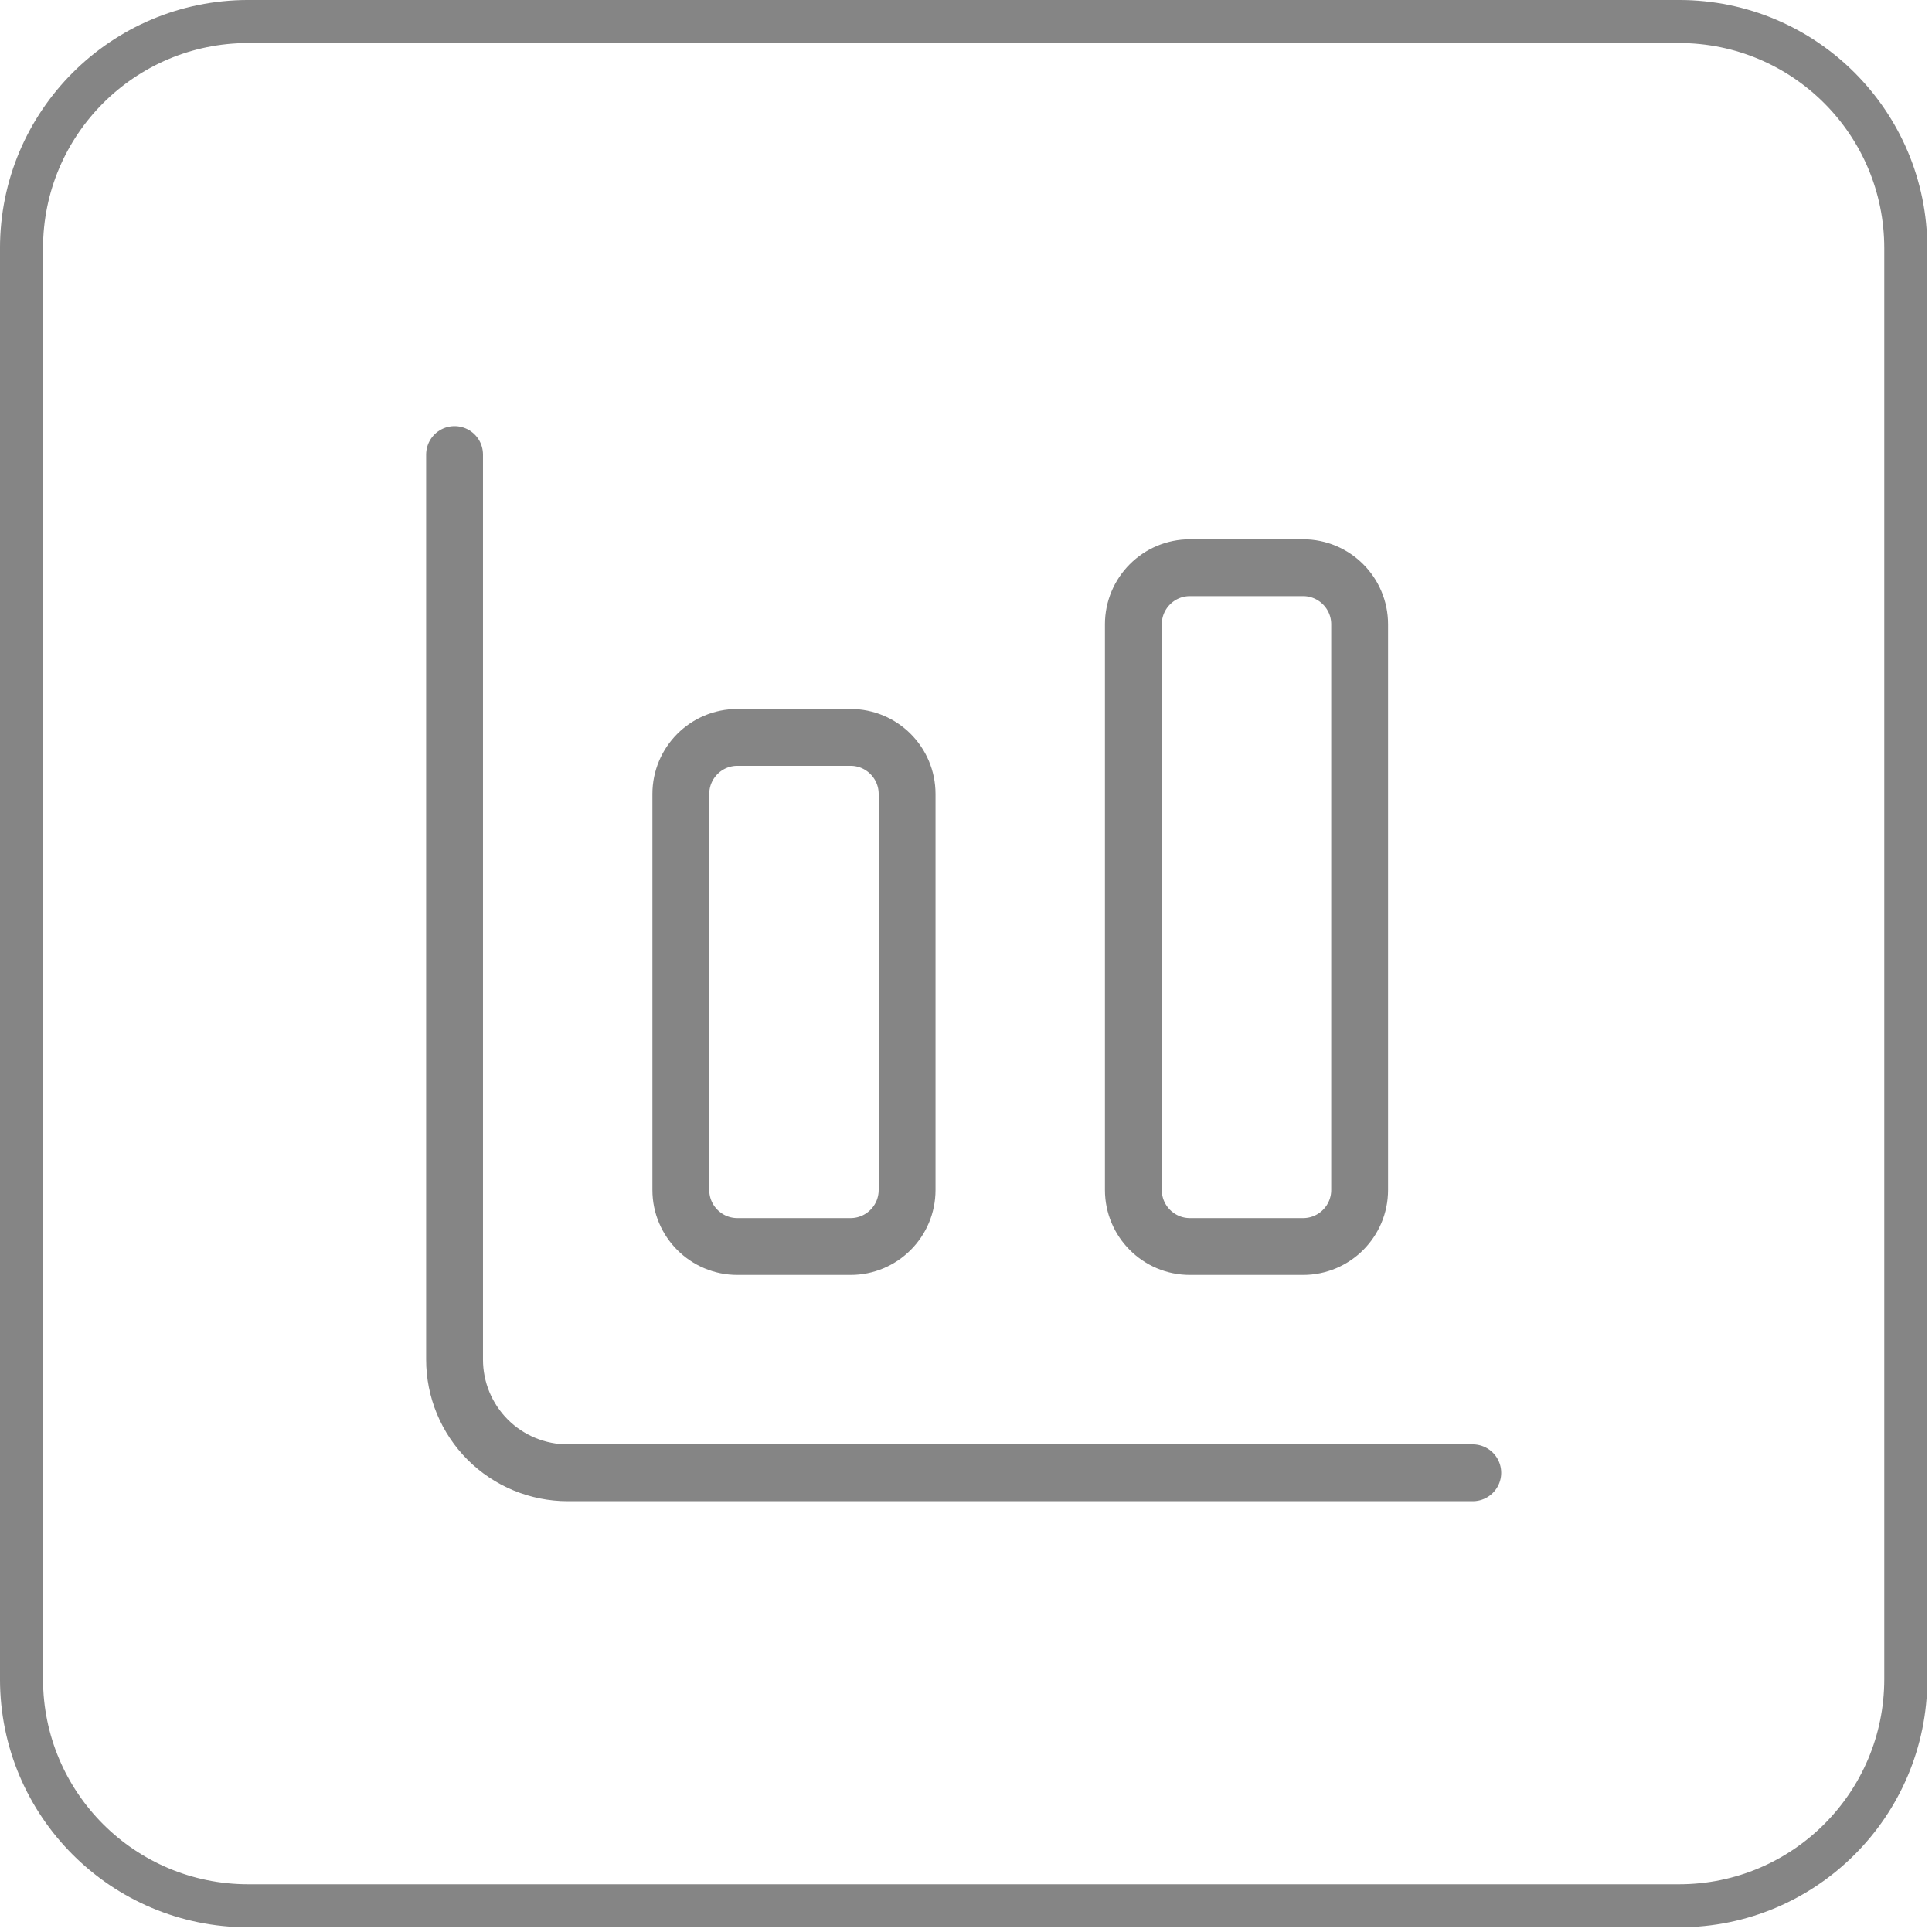
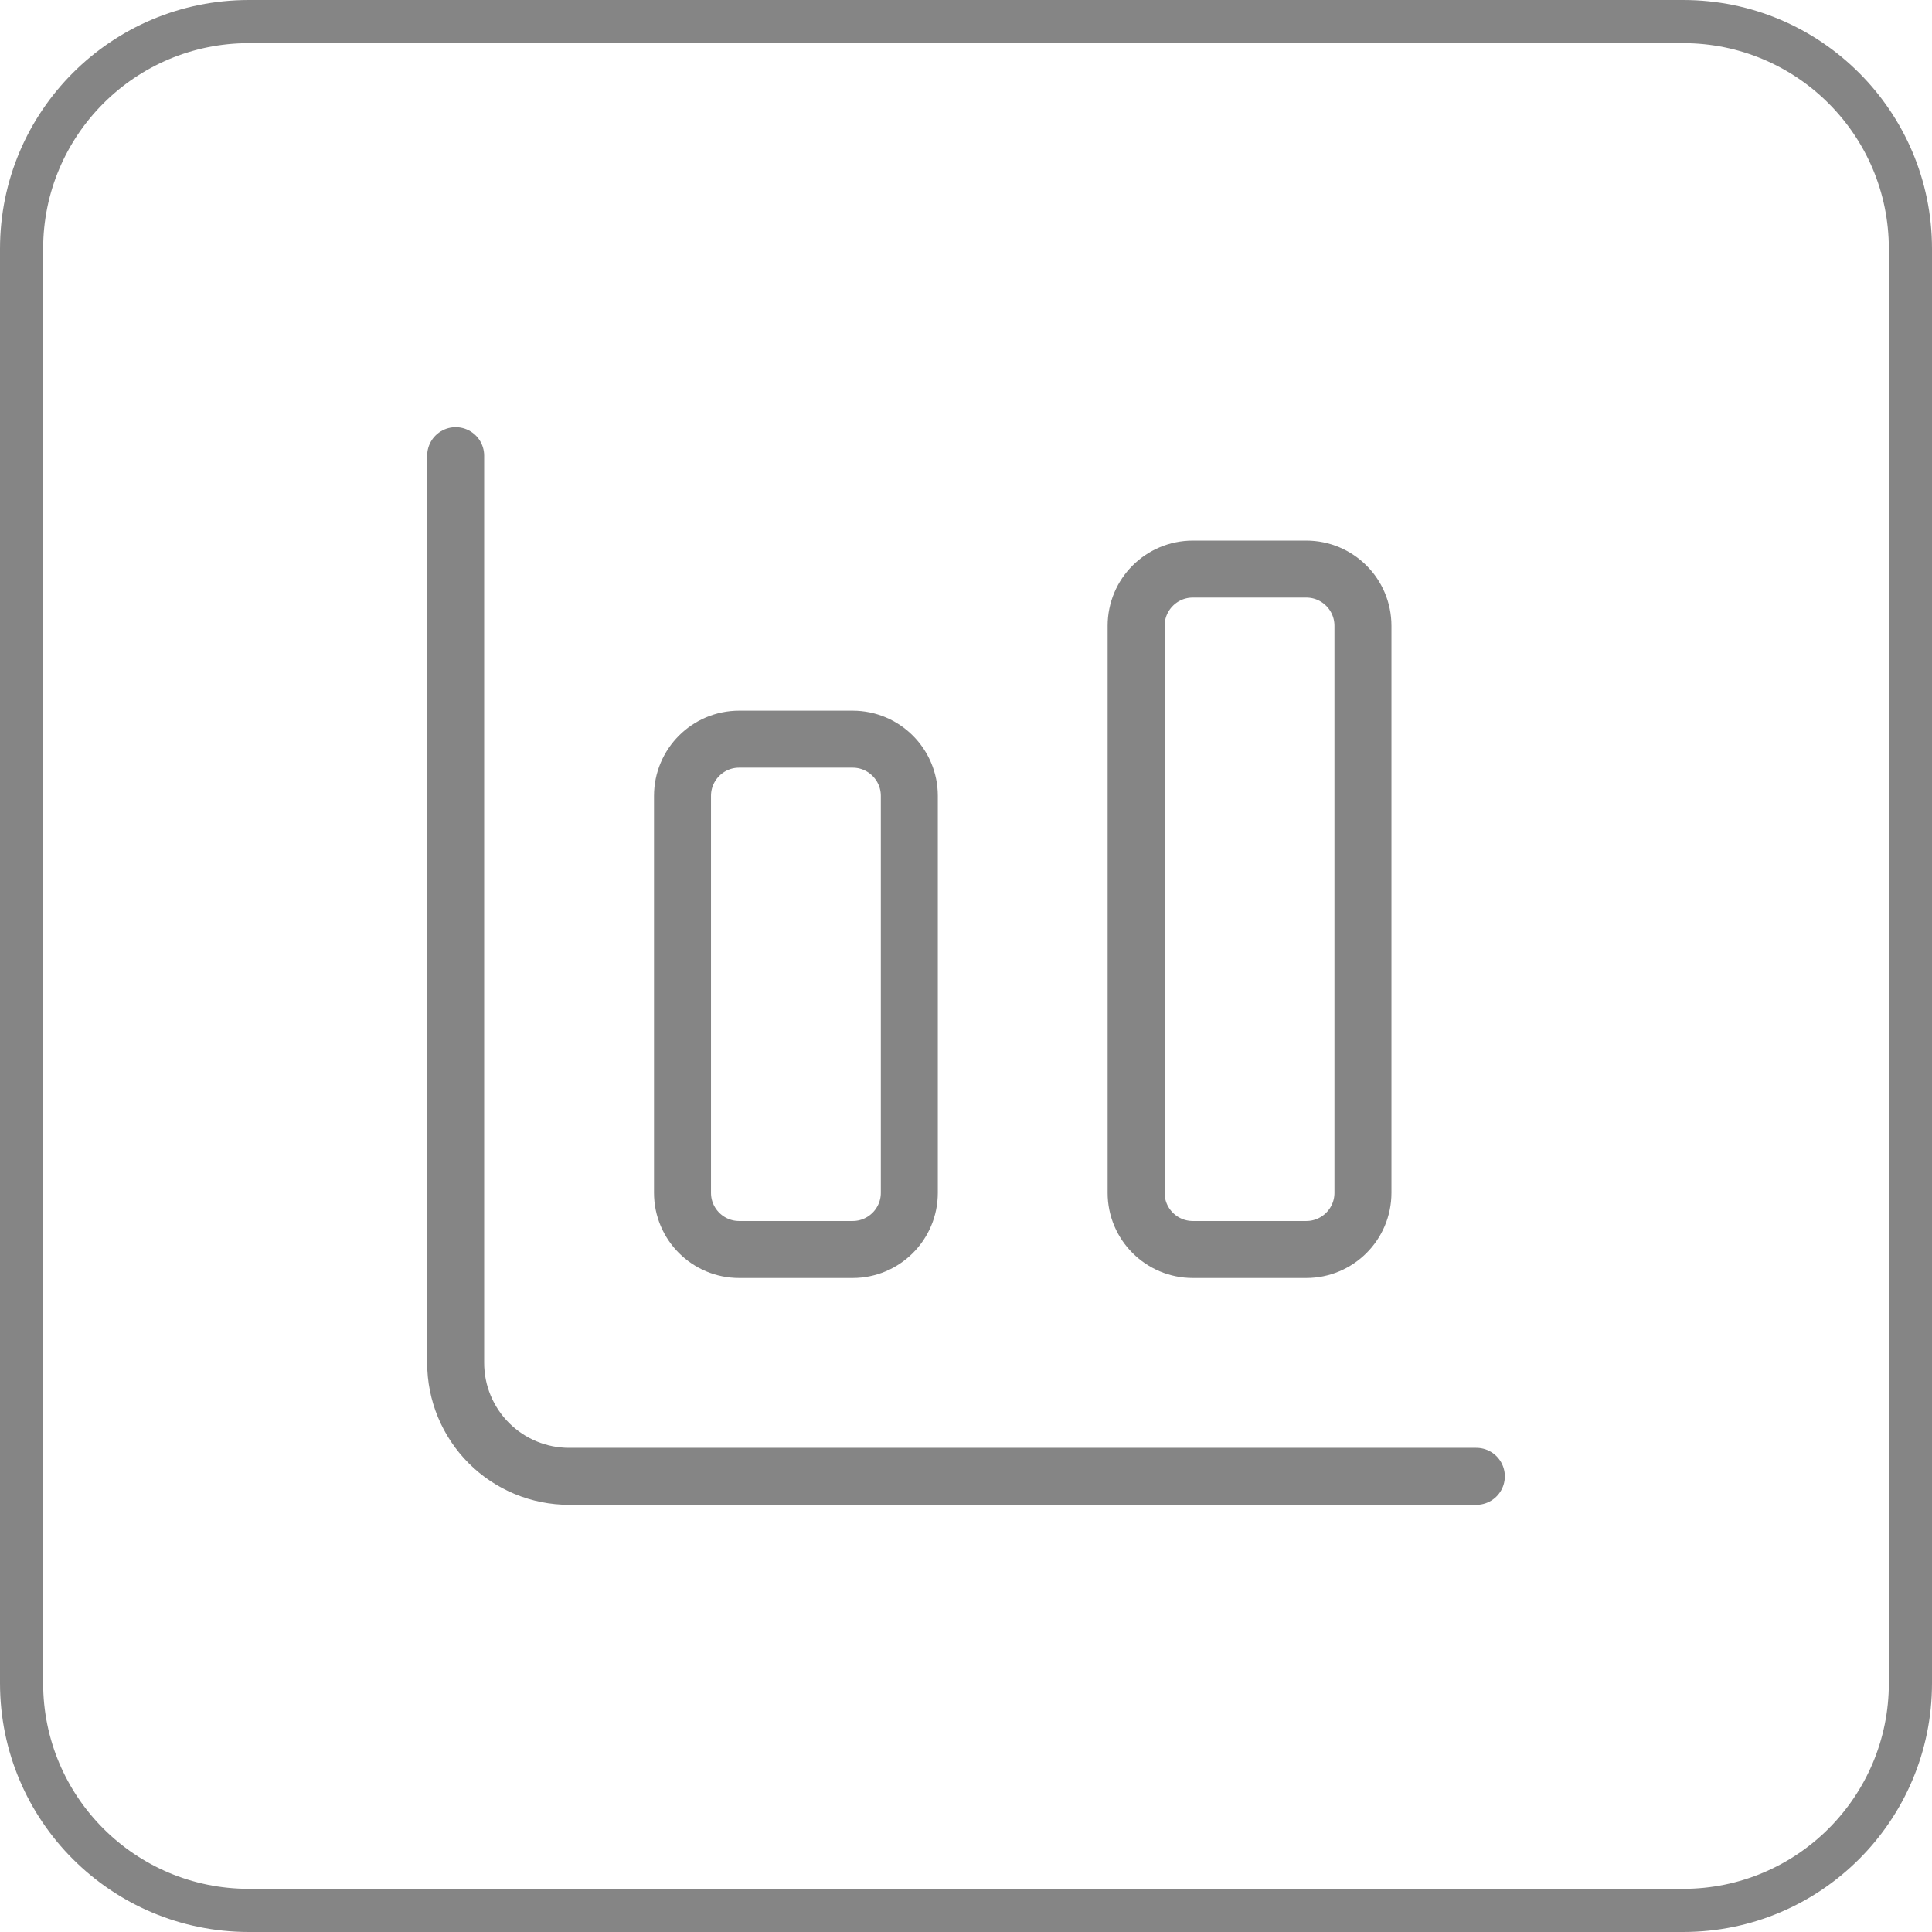
- <svg xmlns="http://www.w3.org/2000/svg" width="68" height="68" viewBox="0 0 68 68" fill="none">
-   <rect x="0.757" y="0.757" width="66.321" height="66.321" rx="7.978" stroke="#858585" stroke-width="1.515" />
-   <path d="M15.999 15.999V47.855C15.999 48.911 16.419 49.924 17.165 50.671C17.912 51.417 18.925 51.837 19.981 51.837H51.837M41.882 19.981H45.864C46.963 19.981 47.855 20.873 47.855 21.972V41.882C47.855 42.982 46.963 43.873 45.864 43.873H41.882C40.782 43.873 39.891 42.982 39.891 41.882V21.972C39.891 20.873 40.782 19.981 41.882 19.981ZM25.954 25.954H29.936C31.035 25.954 31.927 26.846 31.927 27.945V41.882C31.927 42.982 31.035 43.873 29.936 43.873H25.954C24.854 43.873 23.963 42.982 23.963 41.882V27.945C23.963 26.846 24.854 25.954 25.954 25.954Z" stroke="#858585" stroke-width="2.001" stroke-linecap="round" stroke-linejoin="round" />
+ <svg xmlns="http://www.w3.org/2000/svg" width="54" height="54" viewBox="0 0 54 54" fill="none">
+   <rect x="0.603" y="0.603" width="52.794" height="52.794" rx="6.351" stroke="#858585" stroke-width="1.206" />
+   <path d="M12.736 12.736V38.094C12.736 38.935 13.07 39.741 13.665 40.336C14.259 40.93 15.065 41.264 15.906 41.264H41.264M33.34 15.906H36.51C37.385 15.906 38.095 16.615 38.095 17.491V33.34C38.095 34.215 37.385 34.924 36.51 34.924H33.34C32.465 34.924 31.755 34.215 31.755 33.34V17.491C31.755 16.615 32.465 15.906 33.34 15.906ZM20.661 20.66H23.831C24.706 20.66 25.416 21.37 25.416 22.245V33.34C25.416 34.215 24.706 34.924 23.831 34.924H20.661C19.785 34.924 19.076 34.215 19.076 33.34V22.245C19.076 21.37 19.785 20.66 20.661 20.66Z" stroke="#858585" stroke-width="1.593" stroke-linecap="round" stroke-linejoin="round" />
</svg>
